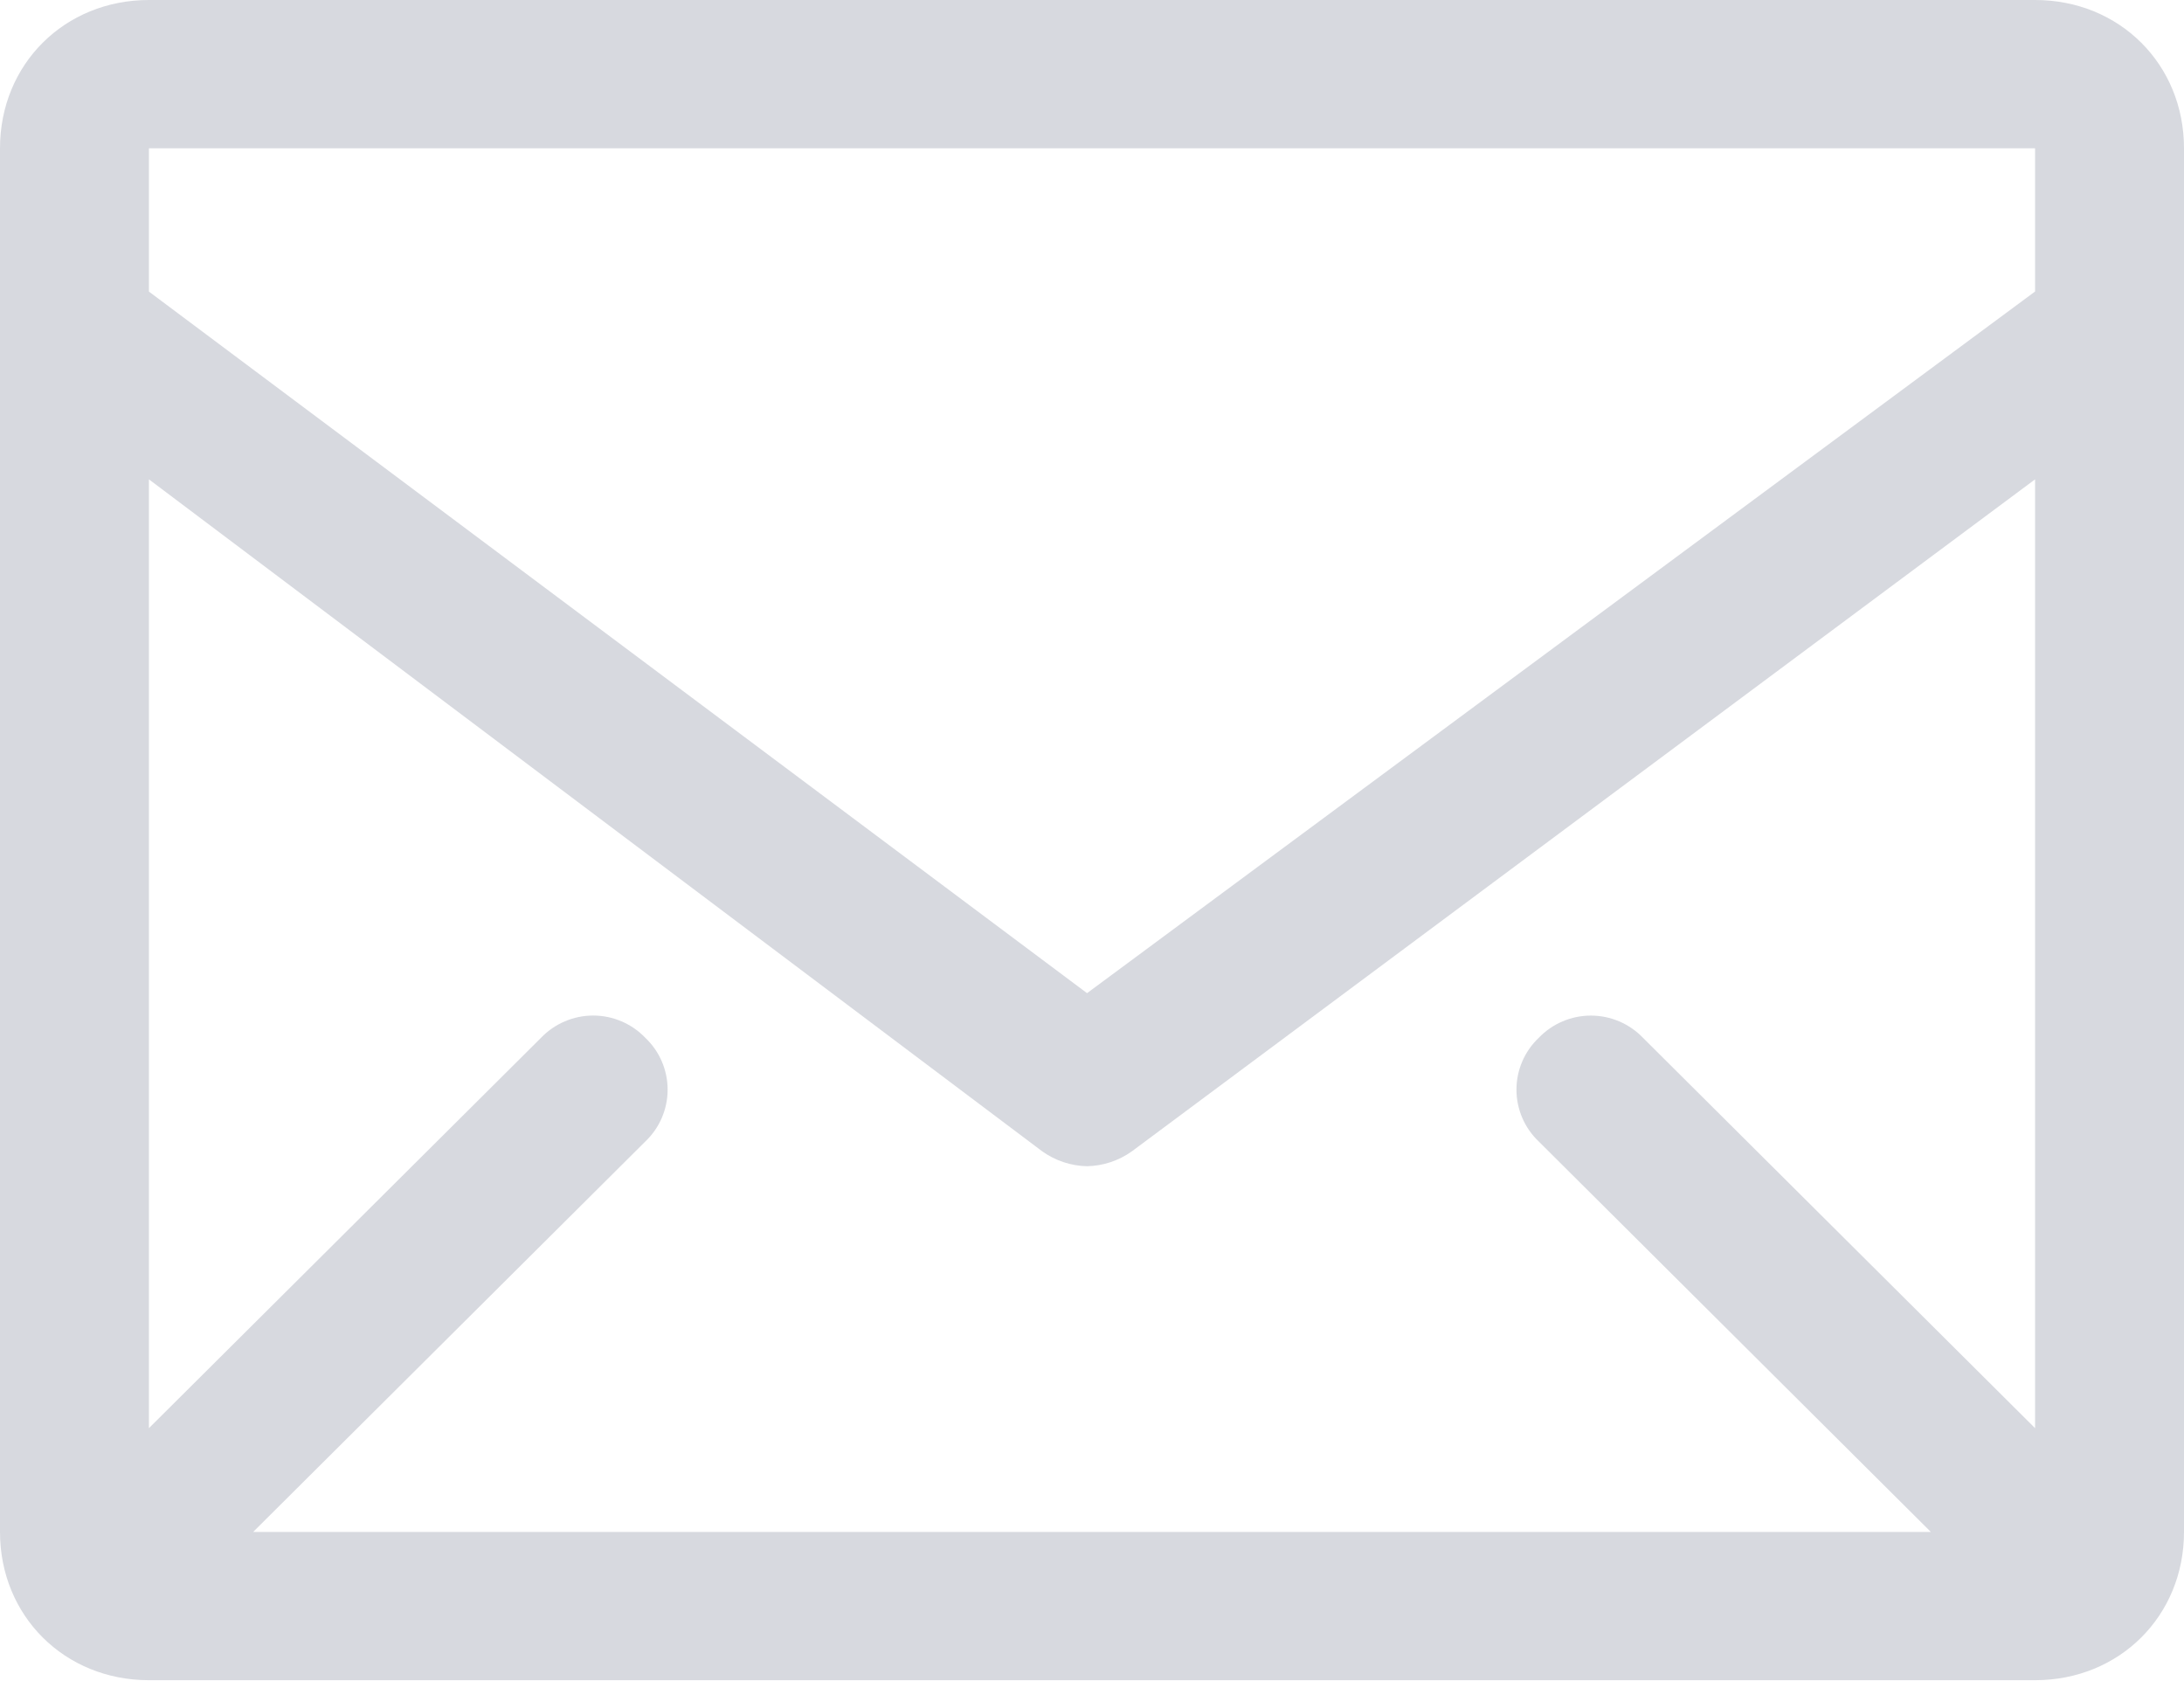
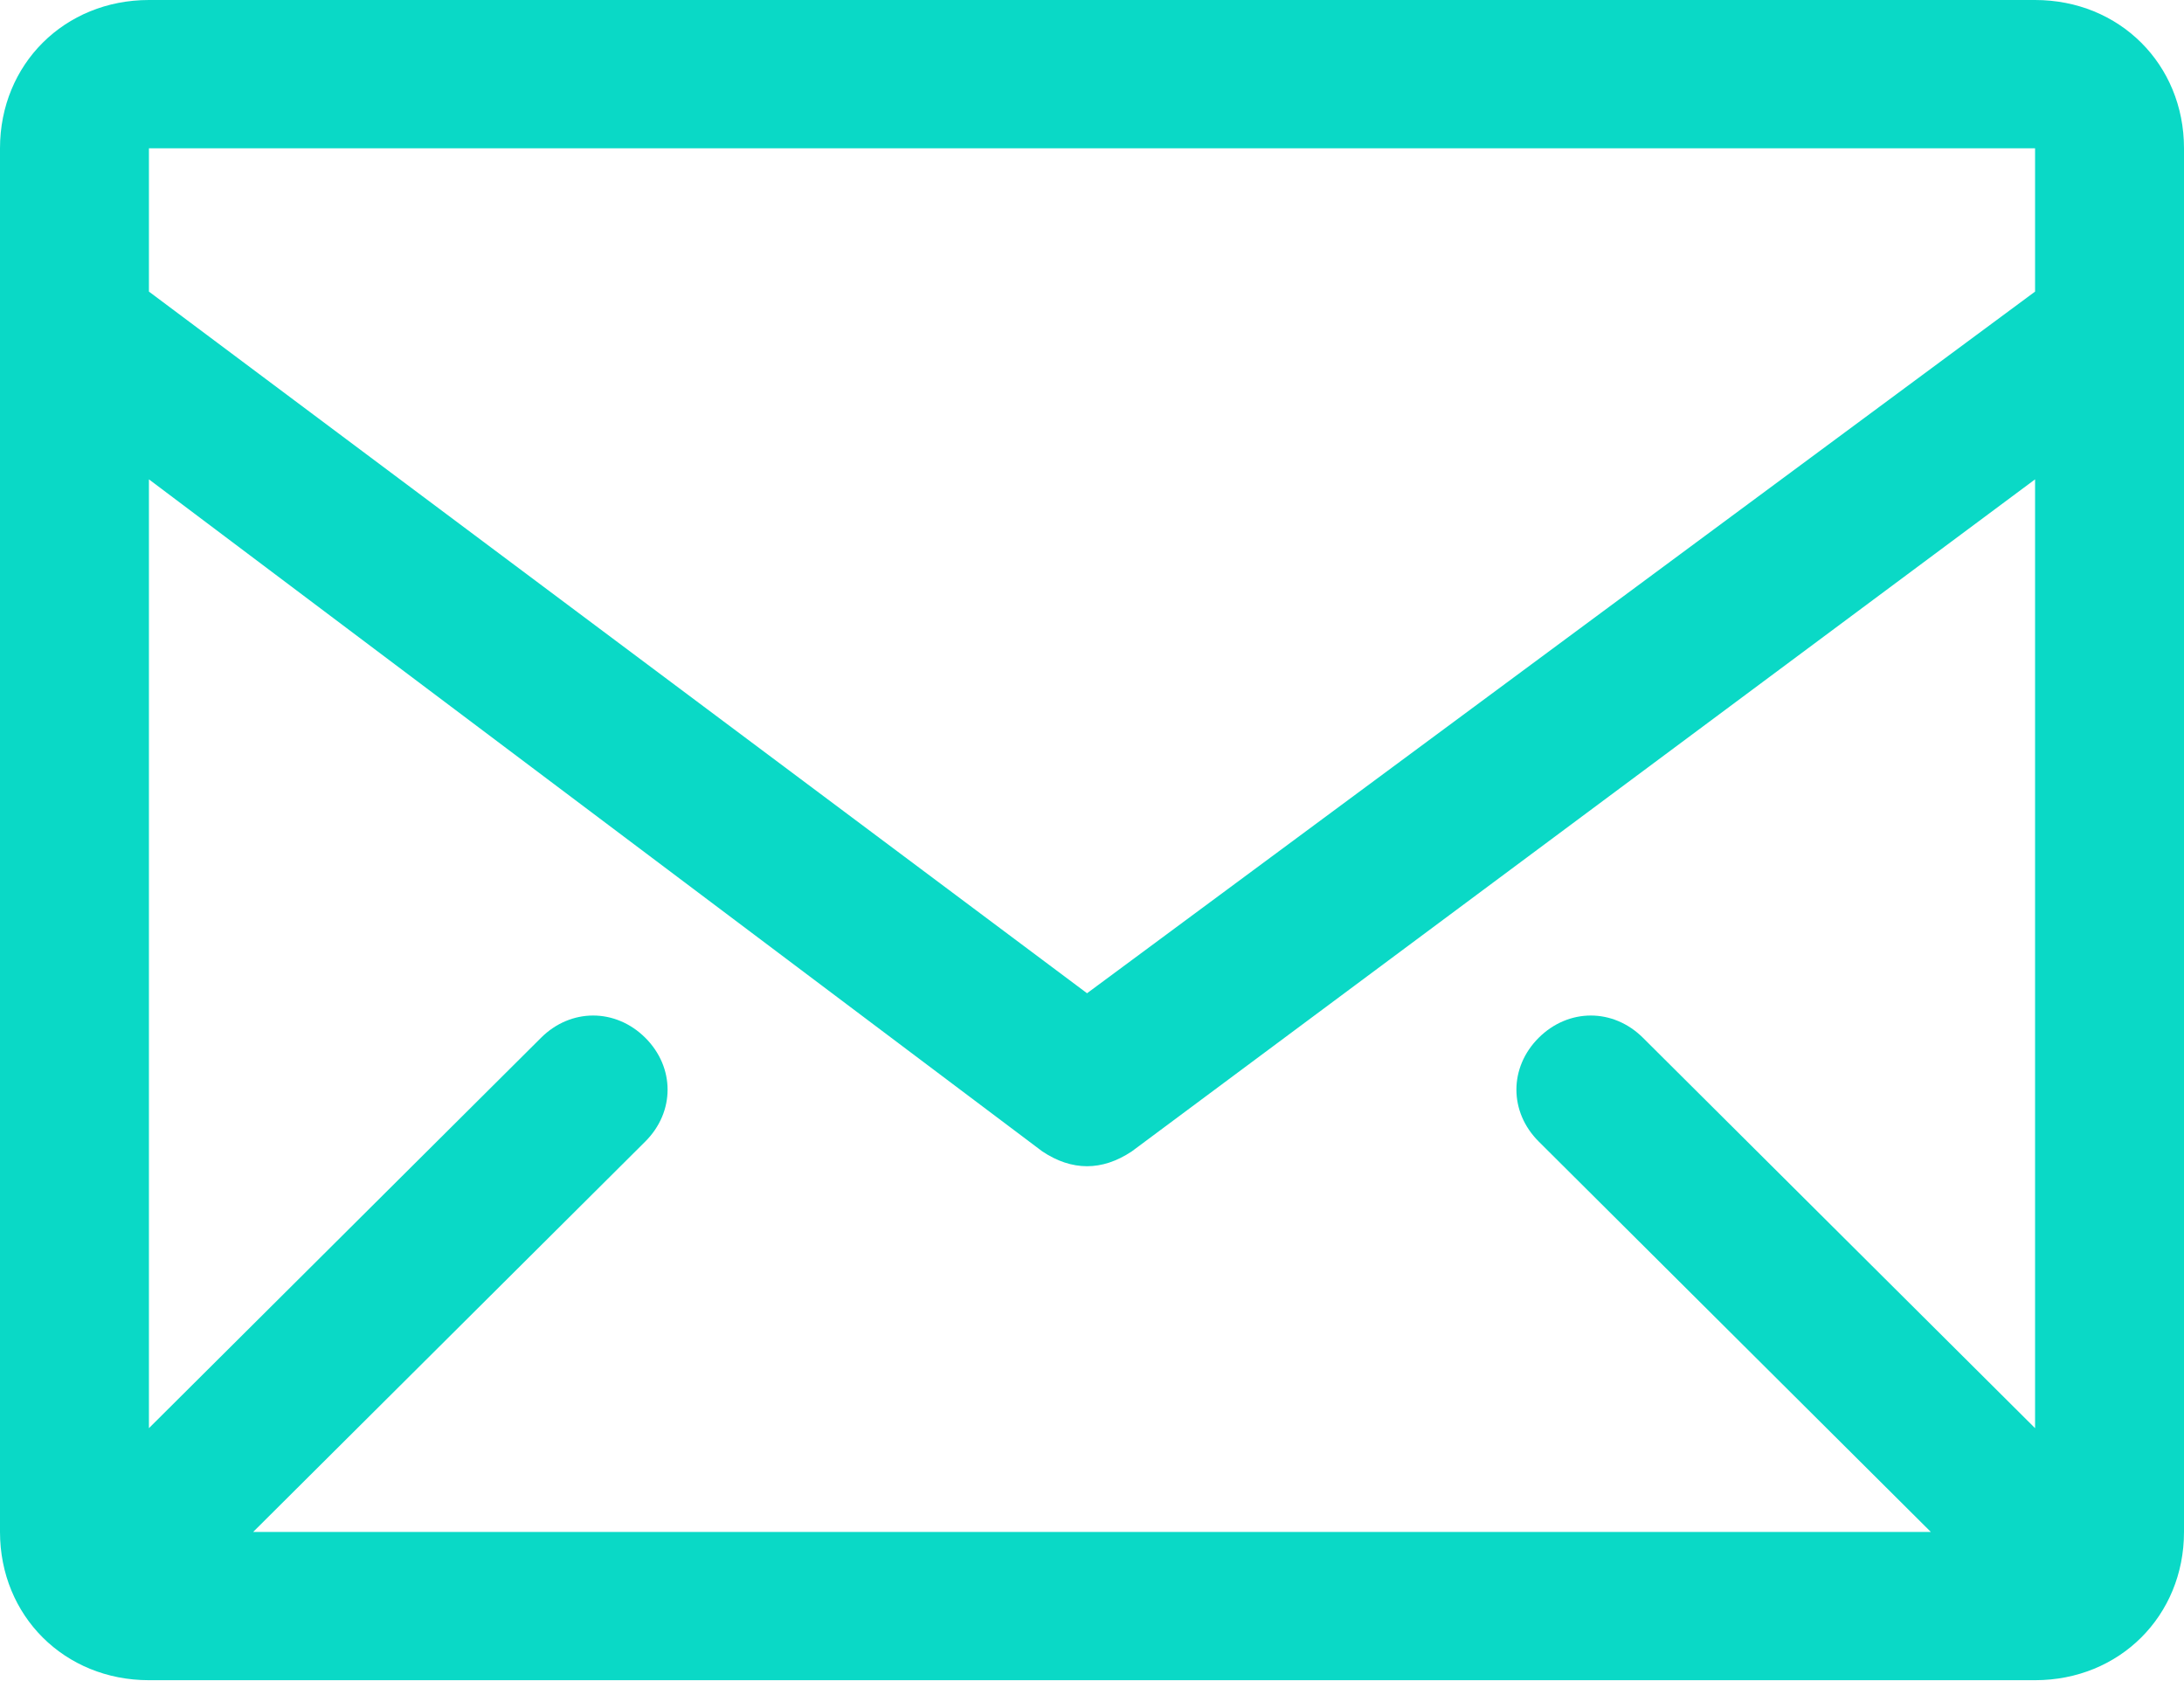
- <svg xmlns="http://www.w3.org/2000/svg" width="26" height="20" fill="none">
-   <path d="M24.227 0H1.773C.768 0 0 .765 0 1.765v16.47C0 19.235.768 20 1.773 20h22.454C25.232 20 26 19.235 26 18.235V1.765C26 .765 25.232 0 24.227 0zm0 17l-4.668-4.647a.86.86 0 00-1.24 0 .85.85 0 000 1.235l4.667 4.647H3.014l4.668-4.647a.85.85 0 000-1.235.86.86 0 00-1.241 0L1.773 17V5.706l10.636 8a.955.955 0 00.532.176.955.955 0 00.532-.176l10.754-8V17zm0-15.235V3.47l-11.286 8.352L1.773 3.471V1.765h22.454z" fill="#D7D9DF" />
+ <svg xmlns="http://www.w3.org/2000/svg" width="26" height="20" viewBox="0 0 26 20" fill="none">
+   <path d="M24.227 0H1.773C0.768 0 0 0.765 0 1.765V18.235C0 19.235 0.768 20 1.773 20H24.227C25.232 20 26 19.235 26 18.235V1.765C26 0.765 25.232 0 24.227 0ZM24.227 17L19.559 12.353C19.204 12 18.673 12 18.318 12.353C17.964 12.706 17.964 13.235 18.318 13.588L22.986 18.235H3.014L7.682 13.588C8.036 13.235 8.036 12.706 7.682 12.353C7.327 12 6.795 12 6.441 12.353L1.773 17V5.706L12.409 13.706C12.586 13.824 12.764 13.882 12.941 13.882C13.118 13.882 13.295 13.824 13.473 13.706L24.227 5.706V17ZM24.227 1.765V3.471L12.941 11.823L1.773 3.471V1.765H24.227Z" fill="#0AD9C6" />
</svg>
